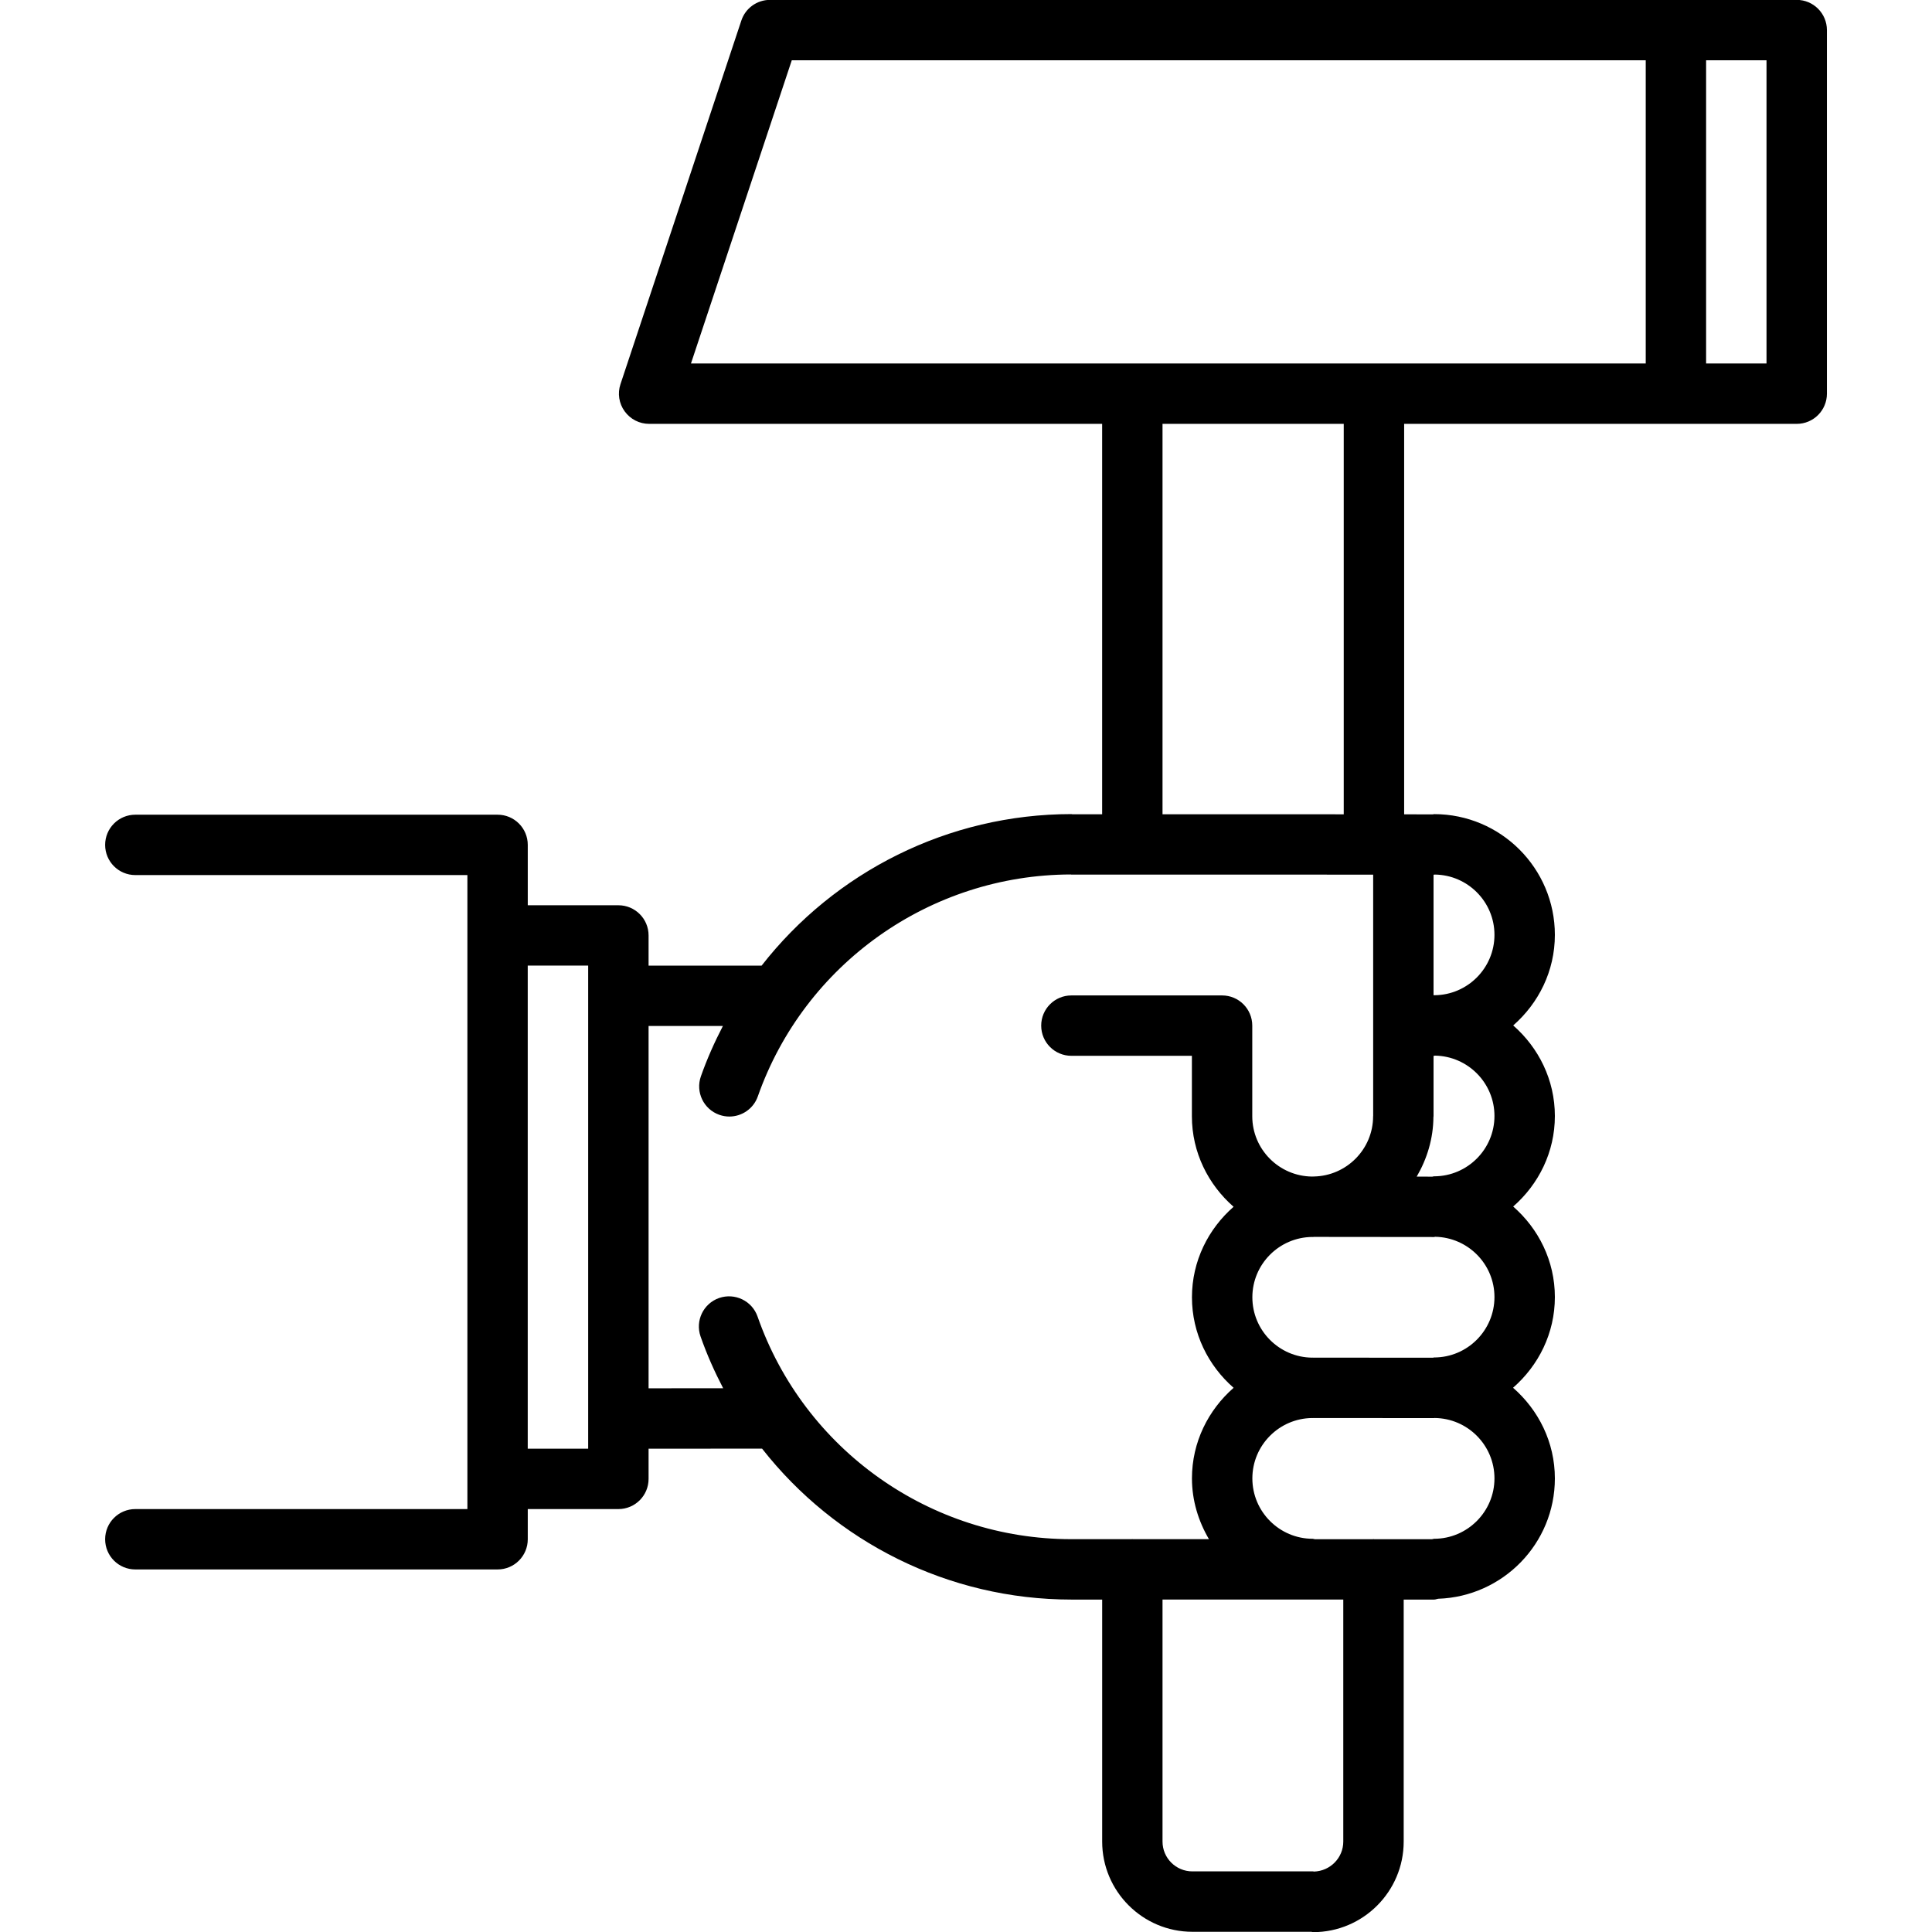
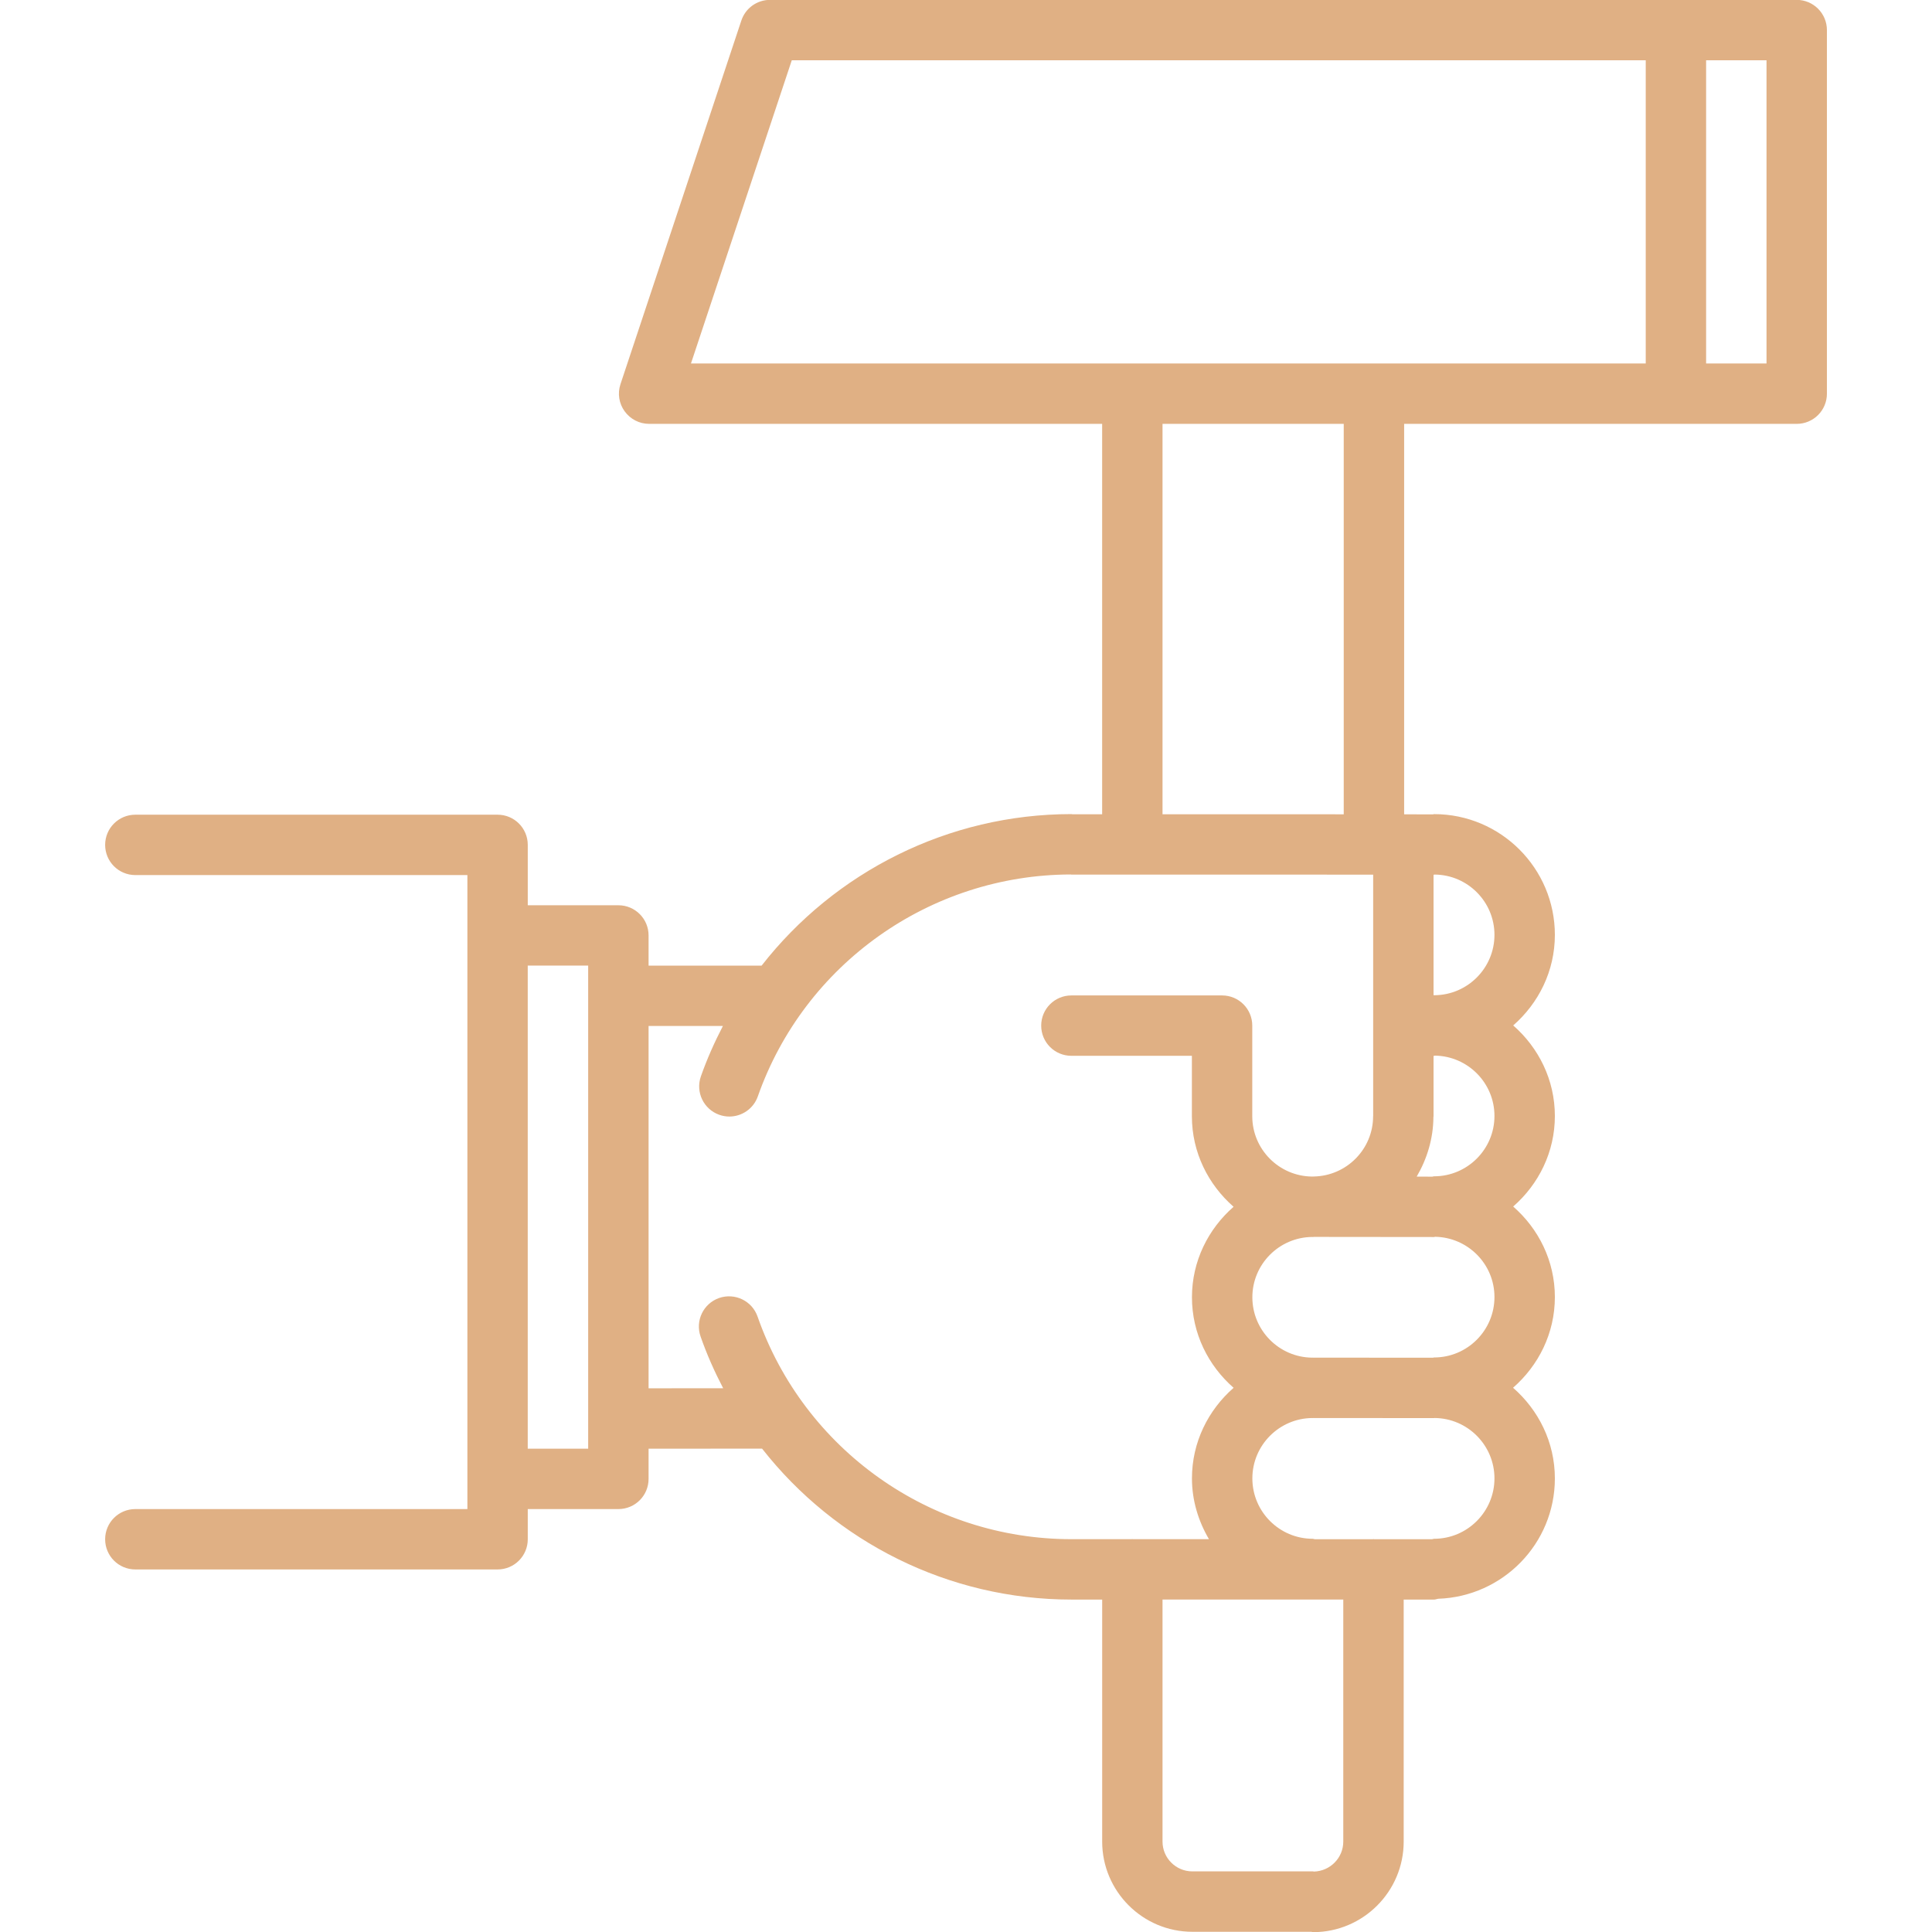
- <svg xmlns="http://www.w3.org/2000/svg" id="icons" enable-background="new 0 0 64 64" height="512" viewBox="0 0 64 64" width="512">
+ <svg xmlns="http://www.w3.org/2000/svg" fill="#E0B084" id="icons" enable-background="new 0 0 64 64" height="512" viewBox="0 0 64 64" width="512">
  <path d="m59.518-.004h-34.011c-.431 0-.813.275-.949.685l-4.004 12.045c-.102.305-.05.64.139.9.188.261.489.415.811.415h15.006v12.933h-.988c-.011 0-.019-.006-.029-.006-4.081 0-7.842 1.917-10.264 5.02h-3.744v-1c0-.553-.447-1-1-1h-3.002v-2c0-.553-.447-1-1-1h-12c-.553 0-1 .447-1 1s.447 1 1 1h11v21.002h-11c-.553 0-1 .447-1 1s.447 1 1 1h12c.553 0 1-.447 1-1v-1h3.002c.553 0 1-.447 1-1v-1l3.76-.002c2.423 3.091 6.173 5 10.248 5h1.018v8.017c0 1.647 1.341 2.988 2.988 2.988h3.941c.021.001.038.012.059.012 1.654 0 3-1.346 3-3v-8.017h1.008c.048 0 .09-.021.136-.027 2.142-.073 3.864-1.827 3.864-3.986 0-1.202-.544-2.27-1.385-3.004.841-.734 1.385-1.802 1.385-3.004 0-1.2-.542-2.266-1.381-2.999.839-.733 1.381-1.799 1.381-2.999s-.541-2.266-1.38-3c.839-.734 1.38-1.8 1.38-3 0-2.206-1.794-4-4-4-.014 0-.025.007-.039.008l-.942-.001c-.004 0-.008-.002-.012-.002v-12.933h13.005c.553 0 1-.447 1-1v-12.045c-.001-.553-.449-1-1.001-1zm-33.289 2h28.288v10.045h-31.628zm-8.747 29.991h2.002v16.002h-2.002zm7.613 11.625c-.183-.521-.751-.794-1.274-.614-.521.183-.796.753-.614 1.274.208.596.463 1.167.749 1.716l-2.471.001v-12.002h2.462c-.277.534-.525 1.089-.729 1.668-.184.521.091 1.092.611 1.275.109.038.222.057.332.057.412 0 .799-.257.943-.668 1.545-4.39 5.708-7.34 10.364-7.351.009 0 .016.005.024.005h8.012l1.984.001v7.993c0 .004-.002.007-.002.01 0 1.089-.877 1.975-1.962 1.996h-.02-.001c-.003 0-.006.002-.009.002s-.006-.002-.009-.002c-.007 0-.013.002-.02.002-1.095-.011-1.982-.902-1.982-1.998v-3.002c0-.553-.447-1-1-1h-4.992c-.553 0-1 .447-1 1s.447 1 1 1h3.992v2.002c0 1.199.542 2.265 1.381 2.999-.838.733-1.379 1.798-1.379 2.997 0 1.2.541 2.266 1.38 3-.839.734-1.38 1.8-1.38 3 0 .737.215 1.42.563 2.014h-2.521c-.007 0-.013-.004-.02-.004s-.013.004-.02.004h-1.998c-4.674 0-8.852-2.964-10.394-7.375zm18.41 1.362c-.001 0-.001 0 0 0-.002 0-.004.001-.005.001-.005 0-.009-.003-.014-.003-.007 0-.013.002-.02.002-1.094-.011-1.98-.903-1.98-2 0-1.096.887-1.987 1.98-1.998.007 0 .013.002.02.002.014 0 .025-.004.038-.004l3.979.004h.001c.014 0 .025-.008.039-.008 1.085.021 1.963.906 1.963 1.996 0 1.104-.897 2.002-2 2.002-.014 0-.025.007-.039.008zm.993 16.03c0 .541-.434.978-.971.994-.011 0-.019-.006-.029-.006h-4c-.545 0-.988-.443-.988-.988v-8.017h5.988zm3.008-10.03c-.024 0-.044.012-.067.014h-1.921c-.007 0-.013-.004-.02-.004s-.013.004-.02.004h-1.925c-.023-.002-.043-.014-.067-.014-1.103 0-2-.897-2-2 0-1.097.887-1.989 1.98-2 .007 0 .013.002.02.002.005 0 .009-.003.013-.003.002 0 .003.001.004.001l4 .002h.001c.005 0 .009-.003.014-.003 1.097.007 1.988.901 1.988 2.001 0 1.102-.898 2-2 2zm0-12.008c-.021 0-.038.011-.058.012l-.518-.001c.341-.585.55-1.256.554-1.979 0-.007.004-.013.004-.02v-2.002h.018c.012 0 .021-.006.032-.007 1.087.018 1.968.906 1.968 1.999 0 1.1-.893 1.993-1.99 1.999-.004 0-.007-.001-.01-.001zm2-7.998c0 1.097-.887 1.989-1.98 2-.007 0-.013-.002-.02-.002-.006 0-.012.003-.018.004v-3.994h.018c.009 0 .017-.005.025-.005 1.091.013 1.975.903 1.975 1.997zm-4.993-3.993-1.009-.001h-4.994v-12.933h6.003zm14.005-14.934h-2.001v-10.045h2.001z" />
</svg>
